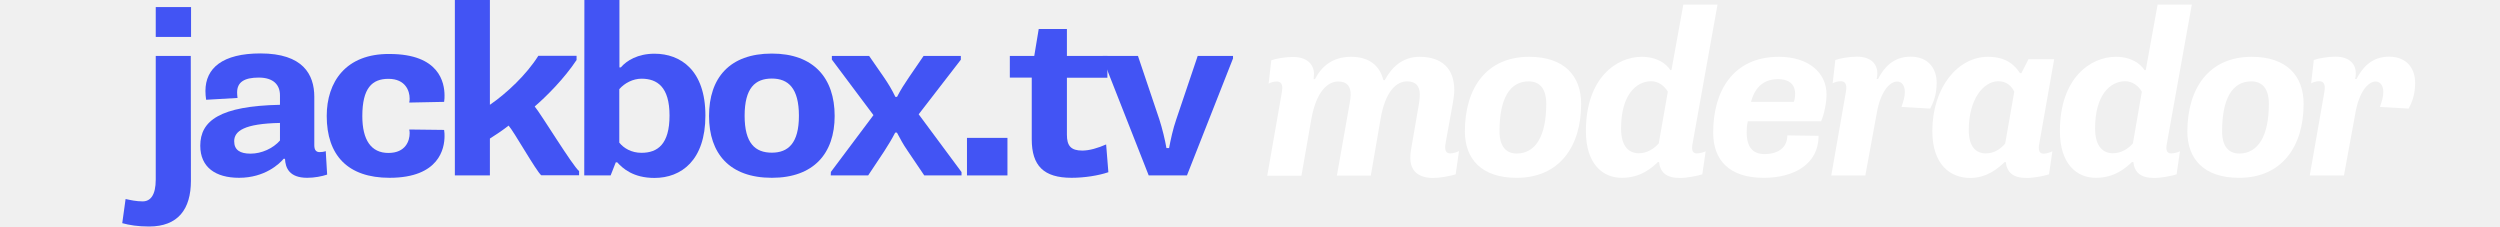
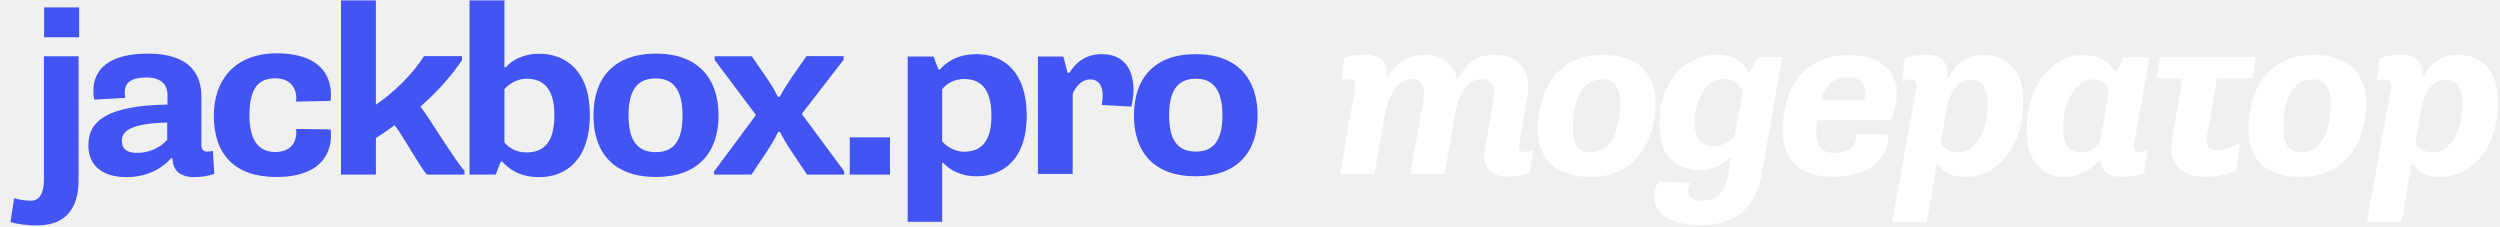
- <svg xmlns="http://www.w3.org/2000/svg" version="1.1" x="0px" y="0px" viewBox="0 0 1791.1 162.3" style="enable-background:new 0 0 1791.1 162.3;" xml:space="preserve">
+ <svg xmlns="http://www.w3.org/2000/svg" version="1.1" id="Слой_1" x="0px" y="0px" viewBox="0 0 1791.1 162.3" style="enable-background:new 0 0 1791.1 162.3;" xml:space="preserve">
  <style type="text/css">
- 		.st0{fill:#4254F4;}
- 		.st1{fill:#FFFFFF;}
- 	</style>
-   <g id="Layer_2" />
-   <g id="Layer_1">
-     <g transform="matrix(1,0,0,1,-105.42,-12.32)">
-       <g>
-         <g>
-           <path class="st0" d="M242.1,52.4H217v88.5c0,11.3-3.8,15.7-9.4,15.7c-4.5,0-8.6-0.9-12.2-1.7l-2.4,17.3      c5.1,1.4,11.2,2.4,19.2,2.4c20.8,0,30-12.4,30-32.8L242.1,52.4L242.1,52.4z M217,38.8h25.3V17.4H217V38.8z" />
-           <path class="st0" d="M275.6,82.5c-0.2-1.4-0.3-3-0.3-4c0-7.3,5.1-10.6,15.5-10.6c10.5,0,15.2,5.2,15.2,12.7v6.8      c-42.8,0.9-57.1,11.3-57.1,29.3c0,15.5,11,23,27.8,23c18.5,0,29-10.1,31.9-13.6h1c0.3,6.5,3.1,13.6,15.9,13.6      c5.1,0,10.5-1,14.3-2.3l-1-16.8c-1.4,0.5-3,0.7-4.4,0.7c-2.4,0-3.8-1.4-3.8-4.9V81.7c0-16.1-8.2-31.1-38.6-31.1      c-27.1,0-39.4,10.5-39.4,26.9c0,1.9,0.2,4.4,0.5,6.3L275.6,82.5z M273.2,113.5c0-7.3,7.2-12.6,32.8-13.1V113      c-4.9,5.6-13.1,9.4-21.1,9.4C277.4,122.4,273.2,119.8,273.2,113.5z" />
-           <path class="st0" d="M339.5,95.4c0,28.1,15,44.3,45,44.3c35.8,0,39.4-21.3,39.4-29.8c0-1.2,0-2.8-0.3-4.5l-25-0.3      c0.3,1,0.3,2.1,0.3,2.8c0,5.2-2.8,14-15.2,14S365,112.6,365,95.5c0-20.1,7-26.7,18.7-26.7c12.4,0,15.2,8.9,15.2,14      c0,0.9,0,1.9-0.3,3l25-0.5c0.3-1.9,0.3-3.1,0.3-4.5c0-9.3-3.7-29.8-39.4-29.8C353.1,50.7,339.5,71.1,339.5,95.4z" />
-           <path class="st0" d="M431.3,138h25.1v-26.4c3.1-1.9,10.1-6.6,13.4-9.3c3.8,4.2,19.7,32.5,23.4,35.6h27.1v-3      c-4.7-3.8-27.2-40.8-31.8-46.3c8.4-7.2,21.1-19.9,30-33.3v-3h-27.4c-8.4,13.4-22.7,26.9-34.7,35.1V12.3h-25.1V138z" />
-           <path class="st0" d="M524,138h18.9l3.7-9.4h1c4,4.4,11.5,11.2,26.7,11.2c19.2,0,36.5-12.6,36.5-44.7c0-32.5-17.8-44.3-36.5-44.3      c-11.9,0-19.9,4.9-24.1,9.8h-1V12.3h-25.1L524,138L524,138z M549.1,76.2c3.8-4.4,9.9-7.5,15.9-7.5c11.2,0,20.1,5.8,20.1,26.4      c0,20.4-8.4,26.7-20.1,26.7c-7.2,0-12.7-3.3-15.9-7.3V76.2z" />
-           <path class="st0" d="M613.4,95.4c0,26.9,14.7,44.3,45,44.3c30,0,45-17.5,45-44.3c0-27.1-15-44.7-45-44.7      C628,50.7,613.4,68.3,613.4,95.4z M658.4,121.7c-12,0-19.5-6.8-19.5-26.4c0-19.9,7.5-26.7,19.5-26.7c11.7,0,19.4,6.8,19.4,26.7      C677.8,114.9,670.1,121.7,658.4,121.7z" />
-           <path class="st0" d="M700.6,138h26.8l11.5-17.3c3.1-4.9,5.2-8.2,7.9-13.4h1.2c2.8,5.1,4,7.7,7.7,13.1l11.9,17.6h26.7v-2.4      l-30.7-41.4l30.2-39.1v-2.7h-26.7l-10.6,15.5c-3.3,4.9-5.6,8.4-8.4,13.8h-1.2c-2.6-5.4-5.2-9.6-8.2-14l-10.6-15.3h-26.7V55      l29.8,39.8l-30.5,40.7L700.6,138L700.6,138z" />
-           <rect x="798.2" y="111.1" class="st0" width="29" height="26.9" />
-           <path class="st0" d="M844.6,112.1c0,19,8.6,27.6,28.5,27.6c9.3,0,19.4-1.6,26.4-4l-1.6-19.9c-5.9,2.6-12,4.4-17.1,4.4      c-8.2,0-11-3.5-11-11.3V68h29V52.4h-29V33.1h-20.2l-3.2,19.3h-17.5v15.5h15.7V112.1z" />
-           <path class="st0" d="M928.4,138h27.4l33-83.8v-1.8h-25.3L948.1,98c-2.3,6.6-4,14.5-5.1,20.4h-1.9c-1-5.9-3-14.1-5.1-20.6      l-15.3-45.4h-25.3v1.7L928.4,138z" />
-         </g>
-       </g>
-     </g>
-     <g>
-       <path class="st1" d="M942.1,56.7c4.6-9,12.6-16,25.7-16c13.6,0,20.7,6.6,23.3,16.7h1c4.6-8.5,12.1-16.7,25-16.7    c15.6,0,24.8,8.2,24.8,23.8c0,2.9-0.5,6.3-1,9.2l-5.1,28.2c-0.5,2.9-1.4,8,3.2,8c2,0,4.4-0.7,6.3-1.7l-2.4,16.7    c-3.7,1.2-11.4,2.6-16,2.6c-11.4,0-16.5-5.6-16.5-14.5c0-2.4,0.3-4.6,0.7-6.8l5.6-32.5c0.3-2,0.5-4.4,0.5-5.9c0-6-2.7-9.5-9.2-9.5    c-7.3,0-15.5,6.8-18.9,26.9l-7,40.6h-24.3l9.2-52c0.3-2,0.7-4.4,0.7-5.9c0-6-2.5-9.5-9-9.5c-7.3,0-15.6,6.8-19.2,26.9l-7.1,40.6    h-24.5l10.5-60c0.5-3.2,0.8-7.5-3.7-7.5c-2.2,0-4.4,0.7-5.8,1.5l1.9-16.7c3.2-1.2,10.2-2.4,15.5-2.4c10.7,0,15.1,5.9,15.1,12.2    c0,1-0.2,2.5-0.3,3.7H942.1z" />
-       <path class="st1" d="M1095.6,40.7c25.2,0,37.2,13.8,37.2,33.7c0,30.8-15.8,53-46.2,53c-25.3,0-37.1-13.6-37.1-33.3    C1049.5,63.3,1064.8,40.7,1095.6,40.7z M1107.8,74.4c0-11-4.8-16.1-12.6-16.1c-13.6,0-20.9,12.4-20.9,35.7c0,11,4.8,16,12.4,16    C1100,109.9,1107.8,97.8,1107.8,74.4z" />
-       <path class="st1" d="M1187.9,116c-4.4,4.2-12.4,11.4-26,11.4c-13.3,0-25.7-9.5-25.7-33.5c0-38.2,22.1-53.2,39.9-53.2    c11,0,17.5,4.8,20.6,9.5h0.8l8.5-46.9h24.5l-17.7,98.6c-0.5,2.7-1.7,8,2.9,8c2,0,4.6-0.7,6.3-1.5l-2.4,16.5    c-3.6,1.2-11.2,2.6-16,2.6c-10,0-14.1-4.1-15-11.4H1187.9z M1194.9,65.7c-2.4-4.2-6.8-7.5-11.9-7.5c-10.7,0-21.6,9.7-21.6,33.8    c0,13.3,5.9,17.8,12.7,17.8c5.8,0,11-3.2,14.3-7.1L1194.9,65.7z" />
-       <path class="st1" d="M1274.4,40.7c21.4,0,34.2,11.4,34.2,27c0,5.8-1.7,14.3-3.9,19.2h-52.5c-0.7,3.1-0.8,5.4-0.8,8    c0,10.5,4.4,15.5,12.8,15.5c8.7,0,16.3-3.9,16.3-13.4l22.4,0.3c0,20.6-18,30.1-39.3,30.1c-24.6,0-36.2-12.6-36.2-32.3    C1227.3,65.4,1241.6,40.7,1274.4,40.7z M1285.1,73c0.7-1.5,1-3.6,1-5.8c0-7.6-5.4-10.5-12.2-10.5c-9.2,0-16.3,4.6-19.4,16.3    H1285.1z" />
-       <path class="st1" d="M1344.6,81l-8.2,44.7H1312l10.5-60c0.5-3.1,0.8-7.5-3.7-7.5c-2.2,0-4.4,0.7-5.8,1.5l1.9-16.7    c3.2-1.2,10.2-2.4,15.5-2.4c10.7,0,14.6,5.9,14.6,11.9c0,1.4-0.2,2.9-0.5,4.1h1c4.2-8.2,11-16,23.3-16c12.9,0,18.7,8.7,18.7,18.7    c0,8.5-2.2,13.8-4.6,18.5l-20.6-1.2c1.4-4.1,2.4-7.3,2.4-10.7c0-4.2-1.9-7.5-5.6-7.5C1353.5,58.6,1347.2,66,1344.6,81z" />
-       <path class="st1" d="M1384.4,93.9c0-31.4,18.4-53.2,39.8-53.2c13.8,0,19.5,6.5,23,11.7h1l5.1-10h18.4l-10.5,59.5    c-0.5,2.5-1.7,8.2,2.9,8.2c2.2,0,4.6-0.9,6.3-1.7l-2.4,16.5c-3.6,1.2-11.2,2.6-16,2.6c-10,0-14.1-4.1-15-11.4h-0.8    c-4.4,4.2-12.4,11.4-24.8,11.4C1397.2,127.4,1384.4,117.9,1384.4,93.9z M1443.1,65.7c-1.7-3.7-5.3-7.5-11.4-7.5    c-10.5,0-21.2,12.6-21.2,35c0,12.4,5.6,16.7,12.2,16.7c6,0,10.7-3.2,13.9-7.1L1443.1,65.7z" />
-       <path class="st1" d="M1527.5,116c-4.4,4.2-12.4,11.4-26,11.4c-13.3,0-25.7-9.5-25.7-33.5c0-38.2,22.1-53.2,40-53.2    c11,0,17.5,4.8,20.6,9.5h0.9l8.5-46.9h24.5l-17.7,98.6c-0.5,2.7-1.7,8,2.9,8c2,0,4.6-0.7,6.3-1.5l-2.4,16.5    c-3.6,1.2-11.2,2.6-16,2.6c-10,0-14.1-4.1-15-11.4H1527.5z M1534.5,65.7c-2.4-4.2-6.8-7.5-11.9-7.5c-10.7,0-21.6,9.7-21.6,33.8    c0,13.3,6,17.8,12.8,17.8c5.8,0,11-3.2,14.3-7.1L1534.5,65.7z" />
-       <path class="st1" d="M1613.2,40.7c25.2,0,37.2,13.8,37.2,33.7c0,30.8-15.8,53-46.2,53c-25.3,0-37.1-13.6-37.1-33.3    C1567.2,63.3,1582.5,40.7,1613.2,40.7z M1625.5,74.4c0-11-4.8-16.1-12.6-16.1c-13.6,0-20.9,12.4-20.9,35.7c0,11,4.8,16,12.4,16    C1617.6,109.9,1625.5,97.8,1625.5,74.4z" />
-       <path class="st1" d="M1687.5,81l-8.2,44.7h-24.5l10.5-60c0.5-3.1,0.8-7.5-3.7-7.5c-2.2,0-4.4,0.7-5.8,1.5l1.9-16.7    c3.2-1.2,10.2-2.4,15.5-2.4c10.7,0,14.6,5.9,14.6,11.9c0,1.4-0.2,2.9-0.5,4.1h1c4.2-8.2,11-16,23.3-16c12.9,0,18.7,8.7,18.7,18.7    c0,8.5-2.2,13.8-4.6,18.5l-20.6-1.2c1.4-4.1,2.4-7.3,2.4-10.7c0-4.2-1.9-7.5-5.6-7.5C1696.4,58.6,1690.1,66,1687.5,81z" />
-     </g>
+ 	.st0{fill:#4254F4;}
+ 	.st1{fill:#FFFFFF;}
+ </style>
+   <g id="Layer_2">
+ </g>
+   <g>
+     <path class="st0" d="M56.5,40.3h-25v87.9c0,11.3-3.9,15.6-9.3,15.6c-4.5,0-8.5-0.8-12.1-1.8l-2.6,17.1c5,1.4,11.1,2.4,19,2.4   c20.6,0,29.8-12.2,29.8-32.5V40.3H56.5z M31.6,26.7h25.1V5.3H31.6V26.7z" />
+     <path class="st0" d="M89.7,70.1c-0.2-1.4-0.3-2.9-0.3-4c0-7.2,5-10.6,15.5-10.6S120,60.6,120,68.1v6.8   C77.5,75.7,63.3,86.2,63.3,104c0,15.5,11,22.9,27.5,22.9c18.4,0,28.8-10,31.7-13.5h1c0.3,6.4,3.1,13.5,15.8,13.5   c5,0,10.5-1,14.2-2.3l-1-16.6c-1.4,0.5-2.9,0.6-4.3,0.6c-2.4,0-3.9-1.4-3.9-4.8V69.3c0-15.9-8.2-30.9-38.3-30.9   c-26.9,0-39.1,10.5-39.1,26.7c0,1.9,0.2,4.3,0.5,6.3L89.7,70.1z M87.3,100.8c0-7.2,7.1-12.4,32.5-13v12.4c-4.8,5.5-13,9.3-20.9,9.3   C91.5,109.7,87.3,107.1,87.3,100.8z" />
+     <path class="st0" d="M153.2,82.8c0,27.9,15,44,44.8,44c35.6,0,39.1-21.1,39.1-29.6c0-1.3,0-2.7-0.3-4.5l-24.8-0.3   c0.3,1,0.3,2.1,0.3,2.7c0,5.2-2.7,13.8-15.1,13.8s-18.5-9.2-18.5-26.2c0-20,6.9-26.6,18.5-26.6c12.2,0,15.1,8.9,15.1,13.8   c0,0.8,0,1.9-0.3,2.9l24.8-0.5c0.3-1.9,0.3-3.1,0.3-4.5c0-9.2-3.7-29.6-39.1-29.6C166.7,38.5,153.2,58.8,153.2,82.8z" />
+     <path class="st0" d="M244.3,125.1h25V98.9c3.1-1.9,10-6.6,13.4-9.2c3.9,4.2,19.6,32.2,23.2,35.4h26.9v-2.9   c-4.7-3.9-27.1-40.6-31.6-45.9c8.4-7.1,20.9-19.8,29.8-33.2v-2.9h-27.2c-8.4,13.4-22.5,26.7-34.5,34.8V0.3h-25V125.1z" />
+     <path class="st0" d="M336.4,125.1h18.7l3.7-9.3h1c4,4.3,11.4,11.1,26.6,11.1c19,0,36.2-12.4,36.2-44.4c0-32.2-17.7-44-36.2-44   c-11.8,0-19.8,4.8-24,9.7h-1V0.3h-25V125.1L336.4,125.1z M361.4,63.8c3.9-4.3,9.8-7.4,15.8-7.4c11.1,0,20,5.8,20,26.2   c0,20.3-8.4,26.6-20,26.6c-7.1,0-12.7-3.2-15.8-7.2V63.8z" />
+     <path class="st0" d="M425.2,82.8c0,26.7,14.5,44,44.8,44c29.8,0,44.8-17.4,44.8-44c0-26.9-15-44.4-44.8-44.4   C439.7,38.5,425.2,55.9,425.2,82.8z M469.8,109c-11.9,0-19.5-6.8-19.5-26.2c0-19.8,7.4-26.6,19.5-26.6c11.6,0,19.2,6.8,19.2,26.6   C489.1,102.3,481.5,109,469.8,109z" />
+     <path class="st0" d="M511.8,125.1h26.6l11.4-17.2c3.1-4.8,5.2-8.2,7.7-13.4h1.3c2.7,5,4,7.6,7.6,13l11.8,17.6h26.6v-2.4l-30.4-41.1   l30-38.8v-2.6h-26.6L567,55.7c-3.2,4.8-5.5,8.4-8.4,13.7h-1.3c-2.6-5.3-5.2-9.5-8.2-13.8l-10.5-15.3h-26.6v2.6l29.6,39.5l-30,40.4   V125.1z" />
+     <rect x="608.8" y="98.4" class="st0" width="28.8" height="26.7" />
+     <path class="st0" d="M650.3,40.5h18.5l3.6,9.3h1c3.9-4.3,11.3-11,26.3-11c18.9,0,35.9,12.4,35.9,43.9c0,31.9-17.5,43.6-35.9,43.6   c-11.7,0-19.6-4.8-23.9-9.6H675v42.2h-24.7V40.5z M675,101.3c3.8,4.3,9.8,7.4,15.6,7.4c11,0,19.7-5.7,19.7-25.7   c0-20.1-8.2-26.4-19.7-26.4c-7,0-12.7,3.4-15.6,7.4V101.3z" />
+     <path class="st0" d="M768.5,124.6h-24.9V40.5h18.2l3.1,11.7h1.2c3.9-6,10.3-13.4,23.3-13.4c17.2,0,22.7,12.4,22.7,26.1   c0,4.1-0.9,8.4-1.5,11.5l-21.3-1.2c0.5-2.6,0.7-5.1,0.7-7c0-7.4-3.4-11.3-8.8-11.3c-6.5,0-11,5.7-12.7,10.5V124.6z" />
+     <path class="st0" d="M856.7,38.8c29.5,0,44.3,17.3,44.3,43.9c0,26.4-14.8,43.6-44.3,43.6c-29.9,0-44.3-17.2-44.3-43.6   C812.5,56.1,826.9,38.8,856.7,38.8z M875.8,82.7c0-19.6-7.6-26.3-19-26.3c-11.8,0-19.2,6.7-19.2,26.3c0,19.2,7.4,25.9,19.2,25.9   C868.2,108.6,875.8,102,875.8,82.7z" />
+   </g>
+   <g>
+     <path class="st1" d="M994.4,55.4c2.3-4.7,5.6-8.5,9.7-11.4c4.2-3,9.6-4.6,16.2-4.7c6.8,0,12.1,1.5,15.9,4.5s6.3,7.1,7.5,12.2h1   c1.6-2.9,3.5-5.6,5.7-8.2c2.3-2.5,5.1-4.5,8.2-6.2c3.2-1.6,7-2.3,11.4-2.3c7.9,0,14.1,2,18.4,6s6.5,10,6.5,17.9   c0,1.5-0.1,3-0.3,4.7c-0.2,1.6-0.4,3.1-0.7,4.7l-5.2,28.4c-0.1,1-0.2,2.1-0.3,3.3s0.1,2.3,0.7,3.3c0.4,0.9,1.5,1.3,3,1.3   c1,0,2.1-0.2,3.2-0.5c1.1-0.2,2.2-0.6,3.2-1.2l-2.5,16.7c-1.2,0.4-2.8,0.9-4.7,1.3c-2,0.3-4,0.6-6,0.8c-2,0.3-3.8,0.5-5.4,0.5   c-5.7-0.1-9.9-1.5-12.5-4c-2.7-2.6-4-6.1-4-10.5c0-1.2,0.1-2.4,0.2-3.5c0.1-1.1,0.3-2.2,0.5-3.3l5.7-32.8c0.1-1.1,0.2-2.2,0.3-3.2   c0.1-1.1,0.2-2.1,0.2-2.8c0-3-0.7-5.4-2.2-7.2c-1.6-1.7-4-2.5-7.2-2.5c-3.8-0.1-7.4,1.9-10.9,6c-3.6,4.1-6.2,11.2-8,21.1l-7,41   h-24.6l9.4-52.4c0.1-1.1,0.2-2.2,0.3-3.2c0.2-1.1,0.3-2.1,0.3-2.8c0-3-0.7-5.4-2.2-7.2c-1.5-1.7-3.7-2.5-6.9-2.5   c-3.9-0.1-7.6,1.9-11.2,6s-6.3,11.2-8.2,21.1l-7.2,41h-24.6l10.5-60.6c0.3-1.7,0.3-3.3,0-5c-0.3-1.6-1.6-2.4-3.7-2.5   c-1.2,0-2.3,0.2-3.3,0.5c-1,0.3-1.8,0.7-2.5,1l1.8-16.7c1.8-0.6,4.1-1.1,7-1.7c2.9-0.4,5.7-0.7,8.5-0.7c5.4,0.1,9.3,1.3,11.7,3.7   c2.5,2.5,3.6,5.3,3.5,8.5c0,0.6,0,1.2,0,1.8c-0.1,0.7-0.2,1.3-0.3,2H994.4z" />
+     <path class="st1" d="M1107.1,65.4c3.3-8.1,8.5-14.5,15.4-19.1c6.9-4.6,15.5-6.9,25.8-7c8.5,0,15.5,1.5,21.1,4.4   c5.6,2.8,9.7,6.7,12.4,11.9c2.8,5,4.2,10.9,4.2,17.7c0,10.4-1.8,19.6-5.4,27.6c-3.5,8-8.6,14.3-15.6,18.9c-6.9,4.6-15.5,6.9-25.8,7   c-8.5-0.1-15.5-1.6-21.1-4.4c-5.5-2.8-9.5-6.7-12.2-11.7s-4-10.9-4-17.6C1101.9,82.7,1103.6,73.4,1107.1,65.4z M1155.1,100   c3.7-6,5.5-14.9,5.5-26.8c0-5.6-1.1-9.7-3.3-12.4c-2.2-2.7-5.4-4-9.4-4c-6.8,0.1-12,3.2-15.6,9.2c-3.7,6.1-5.5,15.1-5.5,26.9   c0.1,5.6,1.2,9.6,3.3,12.2c2.2,2.7,5.3,4,9.2,3.8C1146.2,109.1,1151.4,106.1,1155.1,100z" />
+     <path class="st1" d="M1211,131c-0.3,0.9-0.7,1.8-1,2.8c-0.3,1-0.5,2-0.5,3c0,2.2,0.9,4,2.7,5.2c1.8,1.2,4.3,1.8,7.5,1.8   c4.6,0.1,8.5-1.3,11.9-4.4c3.2-3,5.5-8.3,6.9-15.9l1.7-10.7h-0.8c-2.8,2.9-6,5.1-9.5,6.7c-3.6,1.6-7.6,2.4-12.2,2.5   c-4.7,0-9.2-1-13.6-3c-4.4-2-8-5.4-10.9-10c-2.8-4.7-4.2-11-4.4-19.1c0-10.4,1.8-19.4,5.5-26.9c3.6-7.6,8.5-13.4,14.7-17.6   c6.4-4.1,13.6-6.2,21.8-6.2c4.6,0.1,8.4,0.9,11.4,2.3c2.9,1.5,5.2,3.1,6.9,5c1.7,2,2.8,3.7,3.5,5h1L1259,41h17.9l-14.6,82.7   c-1.8,11.6-6.1,20.7-13.1,27.3c-6.9,6.7-17.1,10.1-30.5,10.2c-11.6-0.1-20.1-2-25.6-5.7c-5.4-3.6-8-8.3-8-14.1   c0.1-2.2,0.4-4.4,1-6.4c0.7-2,1.5-3.6,2.3-4.9L1211,131z M1235.2,103.1c2.7-1.2,5.2-3.1,7.5-5.7l5.9-31.6c-1-2.6-2.7-4.7-5-6.5   c-2.3-1.8-5.2-2.7-8.7-2.8c-4.1,0.1-7.8,1.6-10.9,4.4c-3.1,2.9-5.5,6.7-7.2,11.5c-1.8,4.8-2.7,10.2-2.7,16.2   c0.1,6,1.5,10.3,4.2,12.9c2.8,2.5,6,3.6,9.5,3.5C1230.2,104.9,1232.7,104.3,1235.2,103.1z" />
+     <path class="st1" d="M1282,66.6c3.3-8.3,8.5-14.8,15.6-19.7s16.1-7.4,27.1-7.5c7.1,0,13.3,1.2,18.4,3.5c5.1,2.3,9.1,5.6,11.9,9.7   c2.7,4,4,8.7,4,14.1c0,3-0.4,6.4-1.2,10c-0.7,3.6-1.6,6.7-2.8,9.4h-52.9c-0.3,1.5-0.6,2.8-0.7,4.2c-0.1,1.3-0.2,2.6-0.2,3.8   c0,5.4,1.1,9.3,3.3,11.7c2.1,2.6,5.3,3.8,9.5,3.8c4.5,0.1,8.3-0.9,11.5-3.2c3.1-2.1,4.7-5.6,4.9-10.4l22.6,0.3   c-0.1,6.9-2,12.6-5.5,17.1c-3.6,4.6-8.3,7.9-14.2,10c-5.9,2.2-12.5,3.3-19.7,3.3c-12.4-0.1-21.6-3.1-27.6-8.9   c-5.9-5.8-8.9-13.7-8.9-23.8C1277.2,84,1278.8,74.8,1282,66.6z M1335.4,71.9c0.3-0.8,0.6-1.7,0.8-2.7c0.1-1,0.2-2.1,0.2-3.2   c0-3.8-1.2-6.5-3.5-8.2c-2.3-1.7-5.3-2.5-8.9-2.5c-4.6,0-8.6,1.3-12,3.8c-3.3,2.6-5.8,6.8-7.4,12.7H1335.4z" />
+     <path class="st1" d="M1395.9,55.4c1.5-2.8,3.2-5.4,5.4-7.9c2.2-2.5,5-4.4,8.2-5.9c3.2-1.6,7.1-2.3,11.7-2.3c4.9,0,9.5,1.1,13.7,3.3   c4.2,2.2,7.7,5.7,10.4,10.4c2.7,4.7,4.1,10.7,4.2,18.1c0,10.2-1.3,18.8-3.8,25.9c-2.6,7-5.9,12.7-10,17.1c-4,4.5-8.5,7.7-13.4,9.7   c-4.8,2-9.5,3-14.1,3c-5.1-0.1-9.3-1-12.4-2.7c-3.1-1.7-5.5-3.8-7.2-6.4h-1l-7.2,41.5h-24.8l17.1-94.9c0.3-1.7,0.3-3.3-0.2-5   c-0.3-1.6-1.6-2.4-3.8-2.5c-1.1,0-2.2,0.2-3.2,0.5c-1,0.3-1.9,0.7-2.7,1l1.8-16.7c1.9-0.6,4.3-1.1,7.2-1.7c2.9-0.4,5.7-0.7,8.5-0.7   c5.4,0.1,9.2,1.3,11.5,3.7c2.3,2.5,3.5,5.3,3.5,8.5c0,0.6-0.1,1.2-0.2,1.8c0,0.7-0.1,1.3-0.2,2H1395.9z M1390.4,102.4   c1.3,2.1,3,3.8,5,5c2,1.1,4.2,1.7,6.7,1.7c3.7,0.1,7.2-1.1,10.5-3.5c3.3-2.5,6.1-6.4,8.2-11.7c2.1-5.4,3.2-12.3,3.3-20.7   c-0.1-5.2-1.2-9.3-3.3-12c-2.2-2.8-5.3-4.2-9.2-4.2c-3.8,0.1-7.3,1.9-10.4,5.4c-3,3.6-5.1,8.5-6.4,14.9L1390.4,102.4z" />
+     <path class="st1" d="M1465.7,123.5c-4.1-2.3-7.4-6-9.9-11c-2.6-4.9-3.8-11.4-3.8-19.4c0.1-10.7,2-20.1,5.5-28.1   c3.7-8,8.5-14.3,14.6-18.7c6-4.6,12.7-6.9,19.9-6.9c4.6,0,8.4,0.6,11.4,1.8s5.5,2.7,7.4,4.5c1.8,1.8,3.2,3.6,4.4,5.5h1.2l5-10.2   h18.6l-10.7,60.1c-0.2,0.9-0.4,2-0.5,3.3c-0.1,1.2,0.1,2.3,0.5,3.3c0.4,1,1.5,1.5,3,1.5c1.1,0,2.2-0.2,3.3-0.5   c1.1-0.3,2.1-0.7,3-1.2l-2.5,16.6c-1.2,0.4-2.8,0.9-4.7,1.3c-1.9,0.3-3.8,0.6-5.9,0.8c-2,0.3-3.8,0.5-5.5,0.5c-5,0-8.7-1-11-3   s-3.7-4.9-4-8.5h-0.8c-1.5,1.5-3.3,3.1-5.7,4.9c-2.3,1.8-5.1,3.3-8.4,4.7c-3.1,1.2-6.8,1.9-11,2   C1474.1,126.8,1469.7,125.7,1465.7,123.5z M1511,64.4c-0.9-1.9-2.2-3.6-4-5.2c-1.9-1.5-4.4-2.2-7.5-2.3c-3.6,0-7,1.4-10.2,4.2   c-3.2,2.7-5.9,6.7-8,12c-2,5.2-3.1,11.7-3.2,19.2c0.1,6.1,1.3,10.5,3.7,13.1c2.3,2.6,5.2,3.8,8.7,3.7c3,0,5.7-0.7,8-2   c2.3-1.5,4.4-3.2,6-5.2L1511,64.4z" />
+     <path class="st1" d="M1563.7,56.2h-18.8l2.7-15.2h7.4l0,0h22.3h-0.6h39.4l-2.5,15.2h-25.3l-7,40.3c-0.7,3.2-0.6,5.9,0.3,8   c1,2,3.3,3,6.9,3c2.2,0,4.7-0.4,7.4-1.2c2.7-0.9,5.6-2.1,8.9-3.5l-2.5,19.6c-3.2,1.2-6.7,2.2-10.4,3c-3.8,0.8-7.9,1.2-12.2,1.3   c-7.8-0.1-13.8-2-17.9-5.7c-4.1-3.6-6.2-8.3-6.2-14.1c0-1.3,0.1-2.7,0.2-4.2c0.2-1.5,0.4-2.8,0.7-4.2L1563.7,56.2z" />
+     <path class="st1" d="M1616.2,65.4c3.3-8.1,8.5-14.5,15.4-19.1c6.9-4.6,15.5-6.9,25.8-7c8.5,0,15.5,1.5,21.1,4.4   c5.6,2.8,9.7,6.7,12.4,11.9c2.8,5,4.2,10.9,4.2,17.7c0,10.4-1.8,19.6-5.4,27.6c-3.5,8-8.6,14.3-15.6,18.9c-6.9,4.6-15.5,6.9-25.8,7   c-8.5-0.1-15.5-1.6-21.1-4.4c-5.5-2.8-9.5-6.7-12.2-11.7s-4-10.9-4-17.6C1611,82.7,1612.8,73.4,1616.2,65.4z M1664.2,100   c3.7-6,5.5-14.9,5.5-26.8c0-5.6-1.1-9.7-3.3-12.4c-2.2-2.7-5.4-4-9.4-4c-6.8,0.1-12,3.2-15.6,9.2c-3.7,6.1-5.5,15.1-5.5,26.9   c0.1,5.6,1.2,9.6,3.3,12.2c2.2,2.7,5.3,4,9.2,3.8C1655.3,109.1,1660.6,106.1,1664.2,100z" />
+     <path class="st1" d="M1736,55.4c1.5-2.8,3.2-5.4,5.4-7.9c2.2-2.5,5-4.4,8.2-5.9c3.2-1.6,7.1-2.3,11.7-2.3c4.9,0,9.5,1.1,13.7,3.3   c4.2,2.2,7.7,5.7,10.4,10.4s4.1,10.7,4.2,18.1c0,10.2-1.3,18.8-3.8,25.9c-2.6,7-5.9,12.7-10,17.1c-4,4.5-8.5,7.7-13.4,9.7   c-4.8,2-9.5,3-14.1,3c-5.1-0.1-9.3-1-12.4-2.7c-3.1-1.7-5.5-3.8-7.2-6.4h-1l-7.2,41.5h-24.8l17.1-94.9c0.3-1.7,0.3-3.3-0.2-5   c-0.3-1.6-1.6-2.4-3.8-2.5c-1.1,0-2.2,0.2-3.2,0.5c-1,0.3-1.9,0.7-2.7,1l1.8-16.7c1.9-0.6,4.3-1.1,7.2-1.7c2.9-0.4,5.7-0.7,8.5-0.7   c5.4,0.1,9.2,1.3,11.5,3.7c2.3,2.5,3.5,5.3,3.5,8.5c0,0.6-0.1,1.2-0.2,1.8c0,0.7-0.1,1.3-0.2,2H1736z M1730.5,102.4   c1.3,2.1,3,3.8,5,5c2,1.1,4.2,1.7,6.7,1.7c3.7,0.1,7.2-1.1,10.5-3.5s6.1-6.4,8.2-11.7c2.1-5.4,3.2-12.3,3.3-20.7   c-0.1-5.2-1.2-9.3-3.3-12c-2.2-2.8-5.3-4.2-9.2-4.2c-3.8,0.1-7.3,1.9-10.4,5.4c-3,3.6-5.1,8.5-6.4,14.9L1730.5,102.4z" />
  </g>
</svg>
